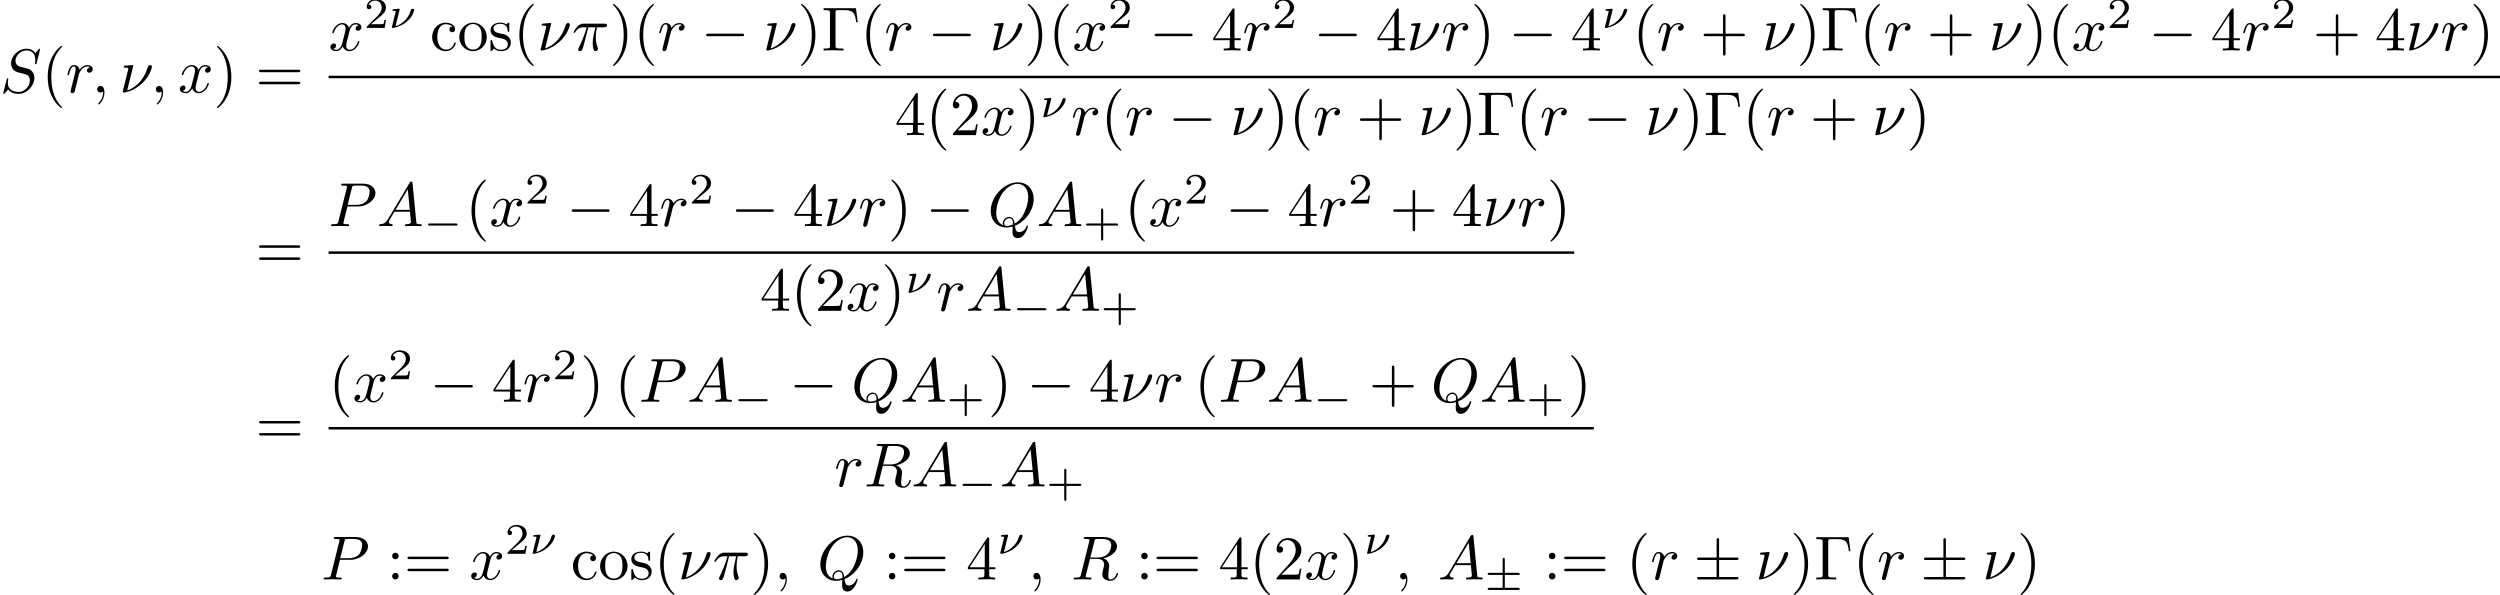
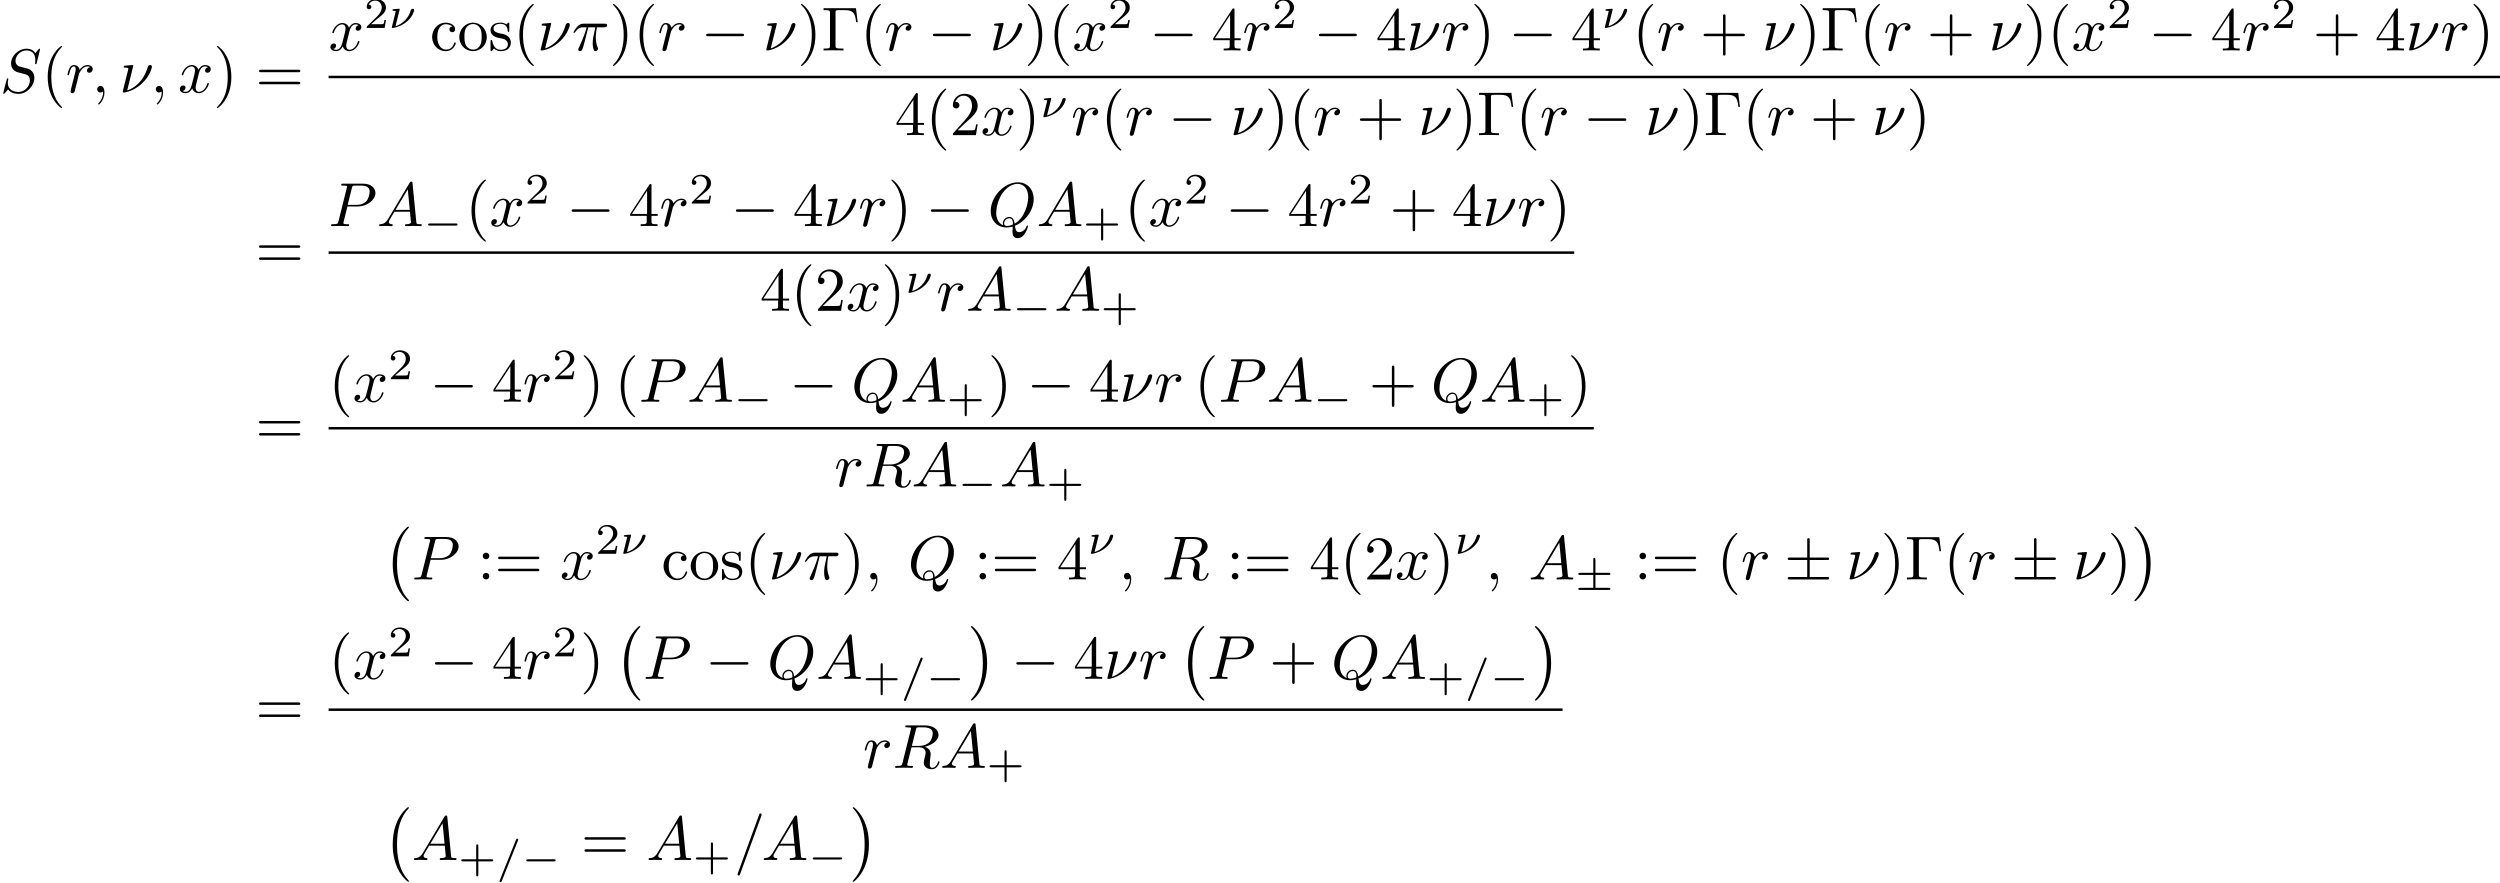
- <svg xmlns="http://www.w3.org/2000/svg" xmlns:xlink="http://www.w3.org/1999/xlink" height="95.383pt" version="1.1" viewBox="24.634 55.064 400.811 95.383" width="400.811pt">
+ <svg xmlns="http://www.w3.org/2000/svg" xmlns:xlink="http://www.w3.org/1999/xlink" height="141.418pt" version="1.1" viewBox="24.634 55.064 400.811 141.418" width="400.811pt">
  <defs>
    <path d="M6.565 -2.291C6.735 -2.291 6.914 -2.291 6.914 -2.491S6.735 -2.69 6.565 -2.69H1.176C1.006 -2.69 0.827 -2.69 0.827 -2.491S1.006 -2.291 1.176 -2.291H6.565Z" id="g0-0" />
    <path d="M4.075 -3.118H6.844C7.014 -3.118 7.193 -3.118 7.193 -3.318S7.014 -3.517 6.844 -3.517H4.075V-6.266C4.075 -6.426 4.075 -6.635 3.875 -6.635S3.676 -6.456 3.676 -6.296V-3.517H0.897C0.727 -3.517 0.548 -3.517 0.548 -3.318S0.727 -3.118 0.897 -3.118H3.676V-0.399H0.897C0.727 -0.399 0.548 -0.399 0.548 -0.199S0.727 0 0.897 0H6.844C7.014 0 7.193 0 7.193 -0.199S7.014 -0.399 6.844 -0.399H4.075V-3.118Z" id="g0-6" />
    <path d="M1.75 -2.873C1.757 -2.901 1.764 -2.943 1.764 -2.978C1.764 -2.985 1.764 -3.075 1.653 -3.075C1.646 -3.075 1.248 -3.041 1.2 -3.041C1.067 -3.027 0.941 -3.02 0.809 -3.006C0.697 -2.999 0.614 -2.992 0.614 -2.845C0.614 -2.748 0.711 -2.748 0.795 -2.748C1.13 -2.748 1.13 -2.706 1.13 -2.643C1.13 -2.601 1.095 -2.462 1.067 -2.371L0.718 -0.962C0.544 -0.265 0.509 -0.126 0.509 -0.098C0.509 0 0.614 0 0.642 0H0.753C1.374 -0.098 2.26 -0.425 3.006 -1.088C3.954 -1.932 4.094 -2.838 4.094 -2.852C4.094 -2.978 3.996 -3.075 3.857 -3.075C3.612 -3.075 3.564 -2.88 3.501 -2.685C3.222 -1.695 2.287 -0.628 1.102 -0.279L1.75 -2.873Z" id="g3-23" />
+     <path d="M3.494 -4.924C3.536 -5.014 3.536 -5.028 3.536 -5.056C3.536 -5.168 3.445 -5.23 3.368 -5.23C3.25 -5.23 3.215 -5.147 3.18 -5.056L0.579 1.437C0.537 1.527 0.537 1.541 0.537 1.569C0.537 1.681 0.628 1.743 0.704 1.743C0.823 1.743 0.858 1.66 0.893 1.569L3.494 -4.924Z" id="g3-61" />
    <path d="M5.519 -6.775H0.329V-6.466H0.568C1.335 -6.466 1.355 -6.356 1.355 -5.998V-0.777C1.355 -0.418 1.335 -0.309 0.568 -0.309H0.329V0C0.677 -0.03 1.455 -0.03 1.843 -0.03C2.252 -0.03 3.158 -0.03 3.517 0V-0.309H3.188C2.242 -0.309 2.242 -0.438 2.242 -0.787V-6.067C2.242 -6.396 2.262 -6.466 2.73 -6.466H3.756C5.181 -6.466 5.39 -5.878 5.549 -4.533H5.798L5.519 -6.775Z" id="g4-0" />
    <path d="M3.298 2.391C3.298 2.361 3.298 2.341 3.128 2.172C1.883 0.917 1.564 -0.966 1.564 -2.491C1.564 -4.224 1.943 -5.958 3.168 -7.203C3.298 -7.323 3.298 -7.342 3.298 -7.372C3.298 -7.442 3.258 -7.472 3.198 -7.472C3.098 -7.472 2.202 -6.795 1.614 -5.529C1.106 -4.433 0.986 -3.328 0.986 -2.491C0.986 -1.714 1.096 -0.508 1.644 0.618C2.242 1.843 3.098 2.491 3.198 2.491C3.258 2.491 3.298 2.461 3.298 2.391Z" id="g4-40" />
    <path d="M2.879 -2.491C2.879 -3.268 2.77 -4.473 2.222 -5.599C1.624 -6.824 0.767 -7.472 0.667 -7.472C0.608 -7.472 0.568 -7.432 0.568 -7.372C0.568 -7.342 0.568 -7.323 0.757 -7.143C1.734 -6.157 2.301 -4.573 2.301 -2.491C2.301 -0.787 1.933 0.966 0.697 2.222C0.568 2.341 0.568 2.361 0.568 2.391C0.568 2.451 0.608 2.491 0.667 2.491C0.767 2.491 1.664 1.813 2.252 0.548C2.76 -0.548 2.879 -1.654 2.879 -2.491Z" id="g4-41" />
    <path d="M4.075 -2.291H6.854C6.994 -2.291 7.183 -2.291 7.183 -2.491S6.994 -2.69 6.854 -2.69H4.075V-5.479C4.075 -5.619 4.075 -5.808 3.875 -5.808S3.676 -5.619 3.676 -5.479V-2.69H0.887C0.747 -2.69 0.558 -2.69 0.558 -2.491S0.747 -2.291 0.887 -2.291H3.676V0.498C3.676 0.638 3.676 0.827 3.875 0.827S4.075 0.638 4.075 0.498V-2.291Z" id="g4-43" />
    <path d="M1.265 -0.767L2.321 -1.793C3.875 -3.168 4.473 -3.706 4.473 -4.702C4.473 -5.838 3.577 -6.635 2.361 -6.635C1.235 -6.635 0.498 -5.719 0.498 -4.832C0.498 -4.274 0.996 -4.274 1.026 -4.274C1.196 -4.274 1.544 -4.394 1.544 -4.802C1.544 -5.061 1.365 -5.32 1.016 -5.32C0.936 -5.32 0.917 -5.32 0.887 -5.31C1.116 -5.958 1.654 -6.326 2.232 -6.326C3.138 -6.326 3.567 -5.519 3.567 -4.702C3.567 -3.905 3.068 -3.118 2.521 -2.501L0.608 -0.369C0.498 -0.259 0.498 -0.239 0.498 0H4.194L4.473 -1.734H4.224C4.174 -1.435 4.105 -0.996 4.005 -0.847C3.935 -0.767 3.278 -0.767 3.059 -0.767H1.265Z" id="g4-50" />
    <path d="M2.929 -1.644V-0.777C2.929 -0.418 2.909 -0.309 2.172 -0.309H1.963V0C2.371 -0.03 2.889 -0.03 3.308 -0.03S4.254 -0.03 4.663 0V-0.309H4.453C3.716 -0.309 3.696 -0.418 3.696 -0.777V-1.644H4.692V-1.953H3.696V-6.486C3.696 -6.685 3.696 -6.745 3.537 -6.745C3.447 -6.745 3.417 -6.745 3.337 -6.625L0.279 -1.953V-1.644H2.929ZM2.989 -1.953H0.558L2.989 -5.669V-1.953Z" id="g4-52" />
    <path d="M1.913 -3.766C1.913 -4.055 1.674 -4.294 1.385 -4.294S0.857 -4.055 0.857 -3.766S1.096 -3.238 1.385 -3.238S1.913 -3.477 1.913 -3.766ZM1.913 -0.528C1.913 -0.817 1.674 -1.056 1.385 -1.056S0.857 -0.817 0.857 -0.528S1.096 0 1.385 0S1.913 -0.239 1.913 -0.528Z" id="g4-58" />
    <path d="M6.844 -3.258C6.994 -3.258 7.183 -3.258 7.183 -3.457S6.994 -3.656 6.854 -3.656H0.887C0.747 -3.656 0.558 -3.656 0.558 -3.457S0.747 -3.258 0.897 -3.258H6.844ZM6.854 -1.325C6.994 -1.325 7.183 -1.325 7.183 -1.524S6.994 -1.724 6.844 -1.724H0.897C0.747 -1.724 0.558 -1.724 0.558 -1.524S0.747 -1.325 0.887 -1.325H6.854Z" id="g4-61" />
    <path d="M1.166 -2.172C1.166 -3.796 1.983 -4.214 2.511 -4.214C2.6 -4.214 3.228 -4.204 3.577 -3.846C3.168 -3.816 3.108 -3.517 3.108 -3.387C3.108 -3.128 3.288 -2.929 3.567 -2.929C3.826 -2.929 4.025 -3.098 4.025 -3.397C4.025 -4.075 3.268 -4.463 2.501 -4.463C1.255 -4.463 0.339 -3.387 0.339 -2.152C0.339 -0.877 1.325 0.11 2.481 0.11C3.816 0.11 4.135 -1.086 4.135 -1.186S4.035 -1.285 4.005 -1.285C3.915 -1.285 3.895 -1.245 3.875 -1.186C3.587 -0.259 2.939 -0.139 2.57 -0.139C2.042 -0.139 1.166 -0.568 1.166 -2.172Z" id="g4-99" />
    <path d="M4.692 -2.132C4.692 -3.407 3.696 -4.463 2.491 -4.463C1.245 -4.463 0.279 -3.377 0.279 -2.132C0.279 -0.847 1.315 0.11 2.481 0.11C3.686 0.11 4.692 -0.867 4.692 -2.132ZM2.491 -0.139C2.062 -0.139 1.624 -0.349 1.355 -0.807C1.106 -1.245 1.106 -1.853 1.106 -2.212C1.106 -2.6 1.106 -3.138 1.345 -3.577C1.614 -4.035 2.082 -4.244 2.481 -4.244C2.919 -4.244 3.347 -4.025 3.606 -3.597S3.865 -2.59 3.865 -2.212C3.865 -1.853 3.865 -1.315 3.646 -0.877C3.427 -0.428 2.989 -0.139 2.491 -0.139Z" id="g4-111" />
    <path d="M2.072 -1.933C2.291 -1.893 3.108 -1.734 3.108 -1.016C3.108 -0.508 2.76 -0.11 1.983 -0.11C1.146 -0.11 0.787 -0.677 0.598 -1.524C0.568 -1.654 0.558 -1.694 0.458 -1.694C0.329 -1.694 0.329 -1.624 0.329 -1.445V-0.13C0.329 0.04 0.329 0.11 0.438 0.11C0.488 0.11 0.498 0.1 0.687 -0.09C0.707 -0.11 0.707 -0.13 0.887 -0.319C1.325 0.1 1.773 0.11 1.983 0.11C3.128 0.11 3.587 -0.558 3.587 -1.275C3.587 -1.803 3.288 -2.102 3.168 -2.222C2.839 -2.54 2.451 -2.62 2.032 -2.7C1.474 -2.809 0.807 -2.939 0.807 -3.517C0.807 -3.865 1.066 -4.274 1.923 -4.274C3.019 -4.274 3.068 -3.377 3.088 -3.068C3.098 -2.979 3.188 -2.979 3.208 -2.979C3.337 -2.979 3.337 -3.029 3.337 -3.218V-4.224C3.337 -4.394 3.337 -4.463 3.228 -4.463C3.178 -4.463 3.158 -4.463 3.029 -4.344C2.999 -4.304 2.899 -4.214 2.859 -4.184C2.481 -4.463 2.072 -4.463 1.923 -4.463C0.707 -4.463 0.329 -3.796 0.329 -3.238C0.329 -2.889 0.488 -2.61 0.757 -2.391C1.076 -2.132 1.355 -2.072 2.072 -1.933Z" id="g4-115" />
    <path d="M3.229 -1.576H5.363C5.454 -1.576 5.621 -1.576 5.621 -1.743C5.621 -1.918 5.461 -1.918 5.363 -1.918H3.229V-4.059C3.229 -4.149 3.229 -4.317 3.062 -4.317C2.887 -4.317 2.887 -4.156 2.887 -4.059V-1.918H0.746C0.656 -1.918 0.488 -1.918 0.488 -1.75C0.488 -1.576 0.649 -1.576 0.746 -1.576H2.887V0.565C2.887 0.656 2.887 0.823 3.055 0.823C3.229 0.823 3.229 0.663 3.229 0.565V-1.576Z" id="g5-43" />
    <path d="M3.522 -1.269H3.285C3.264 -1.116 3.194 -0.704 3.103 -0.635C3.048 -0.593 2.511 -0.593 2.413 -0.593H1.13C1.862 -1.241 2.106 -1.437 2.525 -1.764C3.041 -2.176 3.522 -2.608 3.522 -3.271C3.522 -4.115 2.783 -4.631 1.89 -4.631C1.025 -4.631 0.439 -4.024 0.439 -3.382C0.439 -3.027 0.739 -2.992 0.809 -2.992C0.976 -2.992 1.179 -3.11 1.179 -3.361C1.179 -3.487 1.13 -3.731 0.767 -3.731C0.983 -4.226 1.458 -4.38 1.785 -4.38C2.483 -4.38 2.845 -3.836 2.845 -3.271C2.845 -2.664 2.413 -2.183 2.19 -1.932L0.509 -0.272C0.439 -0.209 0.439 -0.195 0.439 0H3.313L3.522 -1.269Z" id="g5-50" />
    <path d="M5.189 -1.576C5.3 -1.576 5.468 -1.576 5.468 -1.743C5.468 -1.918 5.307 -1.918 5.189 -1.918H1.032C0.921 -1.918 0.753 -1.918 0.753 -1.75C0.753 -1.576 0.914 -1.576 1.032 -1.576H5.189Z" id="g1-0" />
    <path d="M3.285 -2.218H5.405C5.516 -2.218 5.684 -2.218 5.684 -2.385C5.684 -2.559 5.523 -2.559 5.405 -2.559H3.285V-4.659C3.285 -4.784 3.285 -4.958 3.11 -4.958C2.943 -4.958 2.943 -4.798 2.943 -4.693V-2.559H0.816C0.697 -2.559 0.537 -2.559 0.537 -2.385C0.537 -2.218 0.704 -2.218 0.816 -2.218H2.943V-0.16H0.816C0.697 -0.16 0.537 -0.16 0.537 0.014C0.537 0.181 0.704 0.181 0.816 0.181H5.405C5.516 0.181 5.684 0.181 5.684 0.014C5.684 -0.16 5.523 -0.16 5.405 -0.16H3.285V-2.218Z" id="g1-6" />
    <path d="M2.232 -4.294C2.232 -4.304 2.232 -4.403 2.102 -4.403C1.873 -4.403 1.146 -4.324 0.887 -4.304C0.807 -4.294 0.697 -4.284 0.697 -4.105C0.697 -3.985 0.787 -3.985 0.936 -3.985C1.415 -3.985 1.435 -3.915 1.435 -3.816C1.435 -3.746 1.315 -3.278 1.245 -3.009L0.638 -0.568C0.598 -0.418 0.528 -0.139 0.528 -0.12C0.528 -0.01 0.628 0 0.687 0H0.827C1.524 -0.12 2.61 -0.508 3.636 -1.465C4.951 -2.69 5.22 -4.045 5.22 -4.135C5.22 -4.304 5.101 -4.403 4.932 -4.403C4.852 -4.403 4.623 -4.364 4.543 -4.075C3.905 -1.813 2.391 -0.697 1.255 -0.329L2.232 -4.294Z" id="g2-23" />
    <path d="M2.64 -3.716H3.766C3.437 -2.242 3.347 -1.813 3.347 -1.146C3.347 -0.996 3.347 -0.727 3.427 -0.389C3.527 0.05 3.636 0.11 3.786 0.11C3.985 0.11 4.194 -0.07 4.194 -0.269C4.194 -0.329 4.194 -0.349 4.135 -0.488C3.846 -1.205 3.846 -1.853 3.846 -2.132C3.846 -2.66 3.915 -3.198 4.025 -3.716H5.161C5.29 -3.716 5.649 -3.716 5.649 -4.055C5.649 -4.294 5.44 -4.294 5.25 -4.294H1.913C1.694 -4.294 1.315 -4.294 0.877 -3.826C0.528 -3.437 0.269 -2.979 0.269 -2.929C0.269 -2.919 0.269 -2.829 0.389 -2.829C0.468 -2.829 0.488 -2.869 0.548 -2.949C1.036 -3.716 1.614 -3.716 1.813 -3.716H2.381C2.062 -2.511 1.524 -1.305 1.106 -0.399C1.026 -0.249 1.026 -0.229 1.026 -0.159C1.026 0.03 1.186 0.11 1.315 0.11C1.614 0.11 1.694 -0.169 1.813 -0.538C1.953 -0.996 1.953 -1.016 2.082 -1.514L2.64 -3.716Z" id="g2-25" />
    <path d="M2.022 -0.01C2.022 -0.667 1.773 -1.056 1.385 -1.056C1.056 -1.056 0.857 -0.807 0.857 -0.528C0.857 -0.259 1.056 0 1.385 0C1.504 0 1.634 -0.04 1.734 -0.13C1.763 -0.149 1.773 -0.159 1.783 -0.159S1.803 -0.149 1.803 -0.01C1.803 0.727 1.455 1.325 1.126 1.654C1.016 1.763 1.016 1.783 1.016 1.813C1.016 1.883 1.066 1.923 1.116 1.923C1.225 1.923 2.022 1.156 2.022 -0.01Z" id="g2-59" />
+     <path d="M4.374 -7.093C4.423 -7.223 4.423 -7.263 4.423 -7.273C4.423 -7.382 4.334 -7.472 4.224 -7.472C4.154 -7.472 4.085 -7.442 4.055 -7.382L0.598 2.112C0.548 2.242 0.548 2.281 0.548 2.291C0.548 2.401 0.638 2.491 0.747 2.491C0.877 2.491 0.907 2.421 0.966 2.252L4.374 -7.093Z" id="g2-61" />
    <path d="M1.783 -1.146C1.385 -0.478 0.996 -0.339 0.558 -0.309C0.438 -0.299 0.349 -0.299 0.349 -0.11C0.349 -0.05 0.399 0 0.478 0C0.747 0 1.056 -0.03 1.335 -0.03C1.664 -0.03 2.012 0 2.331 0C2.391 0 2.521 0 2.521 -0.189C2.521 -0.299 2.431 -0.309 2.361 -0.309C2.132 -0.329 1.893 -0.408 1.893 -0.658C1.893 -0.777 1.953 -0.887 2.032 -1.026L2.79 -2.301H5.29C5.31 -2.092 5.45 -0.737 5.45 -0.638C5.45 -0.339 4.932 -0.309 4.732 -0.309C4.593 -0.309 4.493 -0.309 4.493 -0.11C4.493 0 4.613 0 4.633 0C5.041 0 5.469 -0.03 5.878 -0.03C6.127 -0.03 6.755 0 7.004 0C7.064 0 7.183 0 7.183 -0.199C7.183 -0.309 7.083 -0.309 6.954 -0.309C6.336 -0.309 6.336 -0.379 6.306 -0.667L5.699 -6.894C5.679 -7.093 5.679 -7.133 5.509 -7.133C5.35 -7.133 5.31 -7.064 5.25 -6.964L1.783 -1.146ZM2.979 -2.61L4.941 -5.898L5.26 -2.61H2.979Z" id="g2-65" />
    <path d="M3.019 -3.148H4.712C6.127 -3.148 7.512 -4.184 7.512 -5.3C7.512 -6.067 6.854 -6.804 5.549 -6.804H2.321C2.132 -6.804 2.022 -6.804 2.022 -6.615C2.022 -6.496 2.112 -6.496 2.311 -6.496C2.441 -6.496 2.62 -6.486 2.74 -6.476C2.899 -6.456 2.959 -6.426 2.959 -6.316C2.959 -6.276 2.949 -6.247 2.919 -6.127L1.584 -0.777C1.484 -0.389 1.465 -0.309 0.677 -0.309C0.508 -0.309 0.399 -0.309 0.399 -0.12C0.399 0 0.518 0 0.548 0C0.827 0 1.534 -0.03 1.813 -0.03C2.022 -0.03 2.242 -0.02 2.451 -0.02C2.67 -0.02 2.889 0 3.098 0C3.168 0 3.298 0 3.298 -0.199C3.298 -0.309 3.208 -0.309 3.019 -0.309C2.65 -0.309 2.371 -0.309 2.371 -0.488C2.371 -0.548 2.391 -0.598 2.401 -0.658L3.019 -3.148ZM3.736 -6.117C3.826 -6.466 3.846 -6.496 4.274 -6.496H5.23C6.057 -6.496 6.585 -6.227 6.585 -5.539C6.585 -5.151 6.386 -4.294 5.998 -3.935C5.499 -3.487 4.902 -3.407 4.463 -3.407H3.059L3.736 -6.117Z" id="g2-80" />
    <path d="M4.364 -0.06C5.908 -0.648 7.372 -2.421 7.372 -4.344C7.372 -5.948 6.316 -7.024 4.832 -7.024C2.68 -7.024 0.488 -4.762 0.488 -2.441C0.488 -0.787 1.604 0.219 3.039 0.219C3.288 0.219 3.626 0.179 4.015 0.07C3.975 0.687 3.975 0.707 3.975 0.837C3.975 1.156 3.975 1.933 4.802 1.933C5.988 1.933 6.466 0.11 6.466 0C6.466 -0.07 6.396 -0.1 6.356 -0.1C6.276 -0.1 6.257 -0.05 6.237 0.01C5.998 0.717 5.42 0.966 5.071 0.966C4.613 0.966 4.463 0.697 4.364 -0.06ZM2.481 -0.139C1.704 -0.448 1.365 -1.225 1.365 -2.122C1.365 -2.809 1.624 -4.224 2.381 -5.3C3.108 -6.316 4.045 -6.775 4.772 -6.775C5.768 -6.775 6.496 -5.998 6.496 -4.663C6.496 -3.666 5.988 -1.335 4.314 -0.399C4.264 -0.747 4.164 -1.474 3.437 -1.474C2.909 -1.474 2.421 -0.976 2.421 -0.458C2.421 -0.259 2.481 -0.149 2.481 -0.139ZM3.098 -0.03C2.959 -0.03 2.64 -0.03 2.64 -0.458C2.64 -0.857 3.019 -1.255 3.437 -1.255S4.045 -1.016 4.045 -0.408C4.045 -0.259 4.035 -0.249 3.935 -0.209C3.676 -0.1 3.377 -0.03 3.098 -0.03Z" id="g2-81" />
    <path d="M3.736 -6.117C3.796 -6.356 3.826 -6.456 4.015 -6.486C4.105 -6.496 4.423 -6.496 4.623 -6.496C5.33 -6.496 6.436 -6.496 6.436 -5.509C6.436 -5.171 6.276 -4.483 5.888 -4.095C5.629 -3.836 5.101 -3.517 4.204 -3.517H3.088L3.736 -6.117ZM5.171 -3.387C6.177 -3.606 7.362 -4.304 7.362 -5.31C7.362 -6.167 6.466 -6.804 5.161 -6.804H2.321C2.122 -6.804 2.032 -6.804 2.032 -6.605C2.032 -6.496 2.122 -6.496 2.311 -6.496C2.331 -6.496 2.521 -6.496 2.69 -6.476C2.869 -6.456 2.959 -6.446 2.959 -6.316C2.959 -6.276 2.949 -6.247 2.919 -6.127L1.584 -0.777C1.484 -0.389 1.465 -0.309 0.677 -0.309C0.498 -0.309 0.408 -0.309 0.408 -0.11C0.408 0 0.528 0 0.548 0C0.827 0 1.524 -0.03 1.803 -0.03S2.79 0 3.068 0C3.148 0 3.268 0 3.268 -0.199C3.268 -0.309 3.178 -0.309 2.989 -0.309C2.62 -0.309 2.341 -0.309 2.341 -0.488C2.341 -0.548 2.361 -0.598 2.371 -0.658L3.029 -3.298H4.214C5.121 -3.298 5.3 -2.74 5.3 -2.391C5.3 -2.242 5.22 -1.933 5.161 -1.704C5.091 -1.425 5.001 -1.056 5.001 -0.857C5.001 0.219 6.197 0.219 6.326 0.219C7.173 0.219 7.522 -0.787 7.522 -0.927C7.522 -1.046 7.412 -1.046 7.402 -1.046C7.313 -1.046 7.293 -0.976 7.273 -0.907C7.024 -0.169 6.595 0 6.366 0C6.037 0 5.968 -0.219 5.968 -0.608C5.968 -0.917 6.027 -1.425 6.067 -1.743C6.087 -1.883 6.107 -2.072 6.107 -2.212C6.107 -2.979 5.44 -3.288 5.171 -3.387Z" id="g2-82" />
    <path d="M6.426 -6.924C6.426 -6.954 6.406 -7.024 6.316 -7.024C6.266 -7.024 6.257 -7.014 6.137 -6.874L5.659 -6.306C5.4 -6.775 4.882 -7.024 4.234 -7.024C2.969 -7.024 1.773 -5.878 1.773 -4.672C1.773 -3.865 2.301 -3.407 2.809 -3.258L3.875 -2.979C4.244 -2.889 4.792 -2.74 4.792 -1.923C4.792 -1.026 3.975 -0.09 2.999 -0.09C2.361 -0.09 1.255 -0.309 1.255 -1.544C1.255 -1.783 1.305 -2.022 1.315 -2.082C1.325 -2.122 1.335 -2.132 1.335 -2.152C1.335 -2.252 1.265 -2.262 1.215 -2.262S1.146 -2.252 1.116 -2.222C1.076 -2.182 0.518 0.09 0.518 0.12C0.518 0.179 0.568 0.219 0.628 0.219C0.677 0.219 0.687 0.209 0.807 0.07L1.295 -0.498C1.724 0.08 2.401 0.219 2.979 0.219C4.334 0.219 5.509 -1.106 5.509 -2.341C5.509 -3.029 5.171 -3.367 5.021 -3.507C4.792 -3.736 4.643 -3.776 3.756 -4.005C3.537 -4.065 3.178 -4.164 3.088 -4.184C2.819 -4.274 2.481 -4.563 2.481 -5.091C2.481 -5.898 3.278 -6.745 4.224 -6.745C5.051 -6.745 5.659 -6.316 5.659 -5.2C5.659 -4.882 5.619 -4.702 5.619 -4.643C5.619 -4.633 5.619 -4.543 5.738 -4.543C5.838 -4.543 5.848 -4.573 5.888 -4.742L6.426 -6.924Z" id="g2-83" />
    <path d="M0.877 -0.588C0.847 -0.438 0.787 -0.209 0.787 -0.159C0.787 0.02 0.927 0.11 1.076 0.11C1.196 0.11 1.375 0.03 1.445 -0.169C1.465 -0.209 1.803 -1.564 1.843 -1.743C1.923 -2.072 2.102 -2.77 2.162 -3.039C2.202 -3.168 2.481 -3.636 2.72 -3.856C2.8 -3.925 3.088 -4.184 3.517 -4.184C3.776 -4.184 3.925 -4.065 3.935 -4.065C3.636 -4.015 3.417 -3.776 3.417 -3.517C3.417 -3.357 3.527 -3.168 3.796 -3.168S4.344 -3.397 4.344 -3.756C4.344 -4.105 4.025 -4.403 3.517 -4.403C2.869 -4.403 2.431 -3.915 2.242 -3.636C2.162 -4.085 1.803 -4.403 1.335 -4.403C0.877 -4.403 0.687 -4.015 0.598 -3.836C0.418 -3.497 0.289 -2.899 0.289 -2.869C0.289 -2.77 0.389 -2.77 0.408 -2.77C0.508 -2.77 0.518 -2.78 0.578 -2.999C0.747 -3.706 0.946 -4.184 1.305 -4.184C1.474 -4.184 1.614 -4.105 1.614 -3.726C1.614 -3.517 1.584 -3.407 1.455 -2.889L0.877 -0.588Z" id="g2-114" />
    <path d="M3.328 -3.009C3.387 -3.268 3.616 -4.184 4.314 -4.184C4.364 -4.184 4.603 -4.184 4.812 -4.055C4.533 -4.005 4.334 -3.756 4.334 -3.517C4.334 -3.357 4.443 -3.168 4.712 -3.168C4.932 -3.168 5.25 -3.347 5.25 -3.746C5.25 -4.264 4.663 -4.403 4.324 -4.403C3.746 -4.403 3.397 -3.875 3.278 -3.646C3.029 -4.304 2.491 -4.403 2.202 -4.403C1.166 -4.403 0.598 -3.118 0.598 -2.869C0.598 -2.77 0.697 -2.77 0.717 -2.77C0.797 -2.77 0.827 -2.79 0.847 -2.879C1.186 -3.935 1.843 -4.184 2.182 -4.184C2.371 -4.184 2.72 -4.095 2.72 -3.517C2.72 -3.208 2.55 -2.54 2.182 -1.146C2.022 -0.528 1.674 -0.11 1.235 -0.11C1.176 -0.11 0.946 -0.11 0.737 -0.239C0.986 -0.289 1.205 -0.498 1.205 -0.777C1.205 -1.046 0.986 -1.126 0.837 -1.126C0.538 -1.126 0.289 -0.867 0.289 -0.548C0.289 -0.09 0.787 0.11 1.225 0.11C1.883 0.11 2.242 -0.588 2.271 -0.648C2.391 -0.279 2.75 0.11 3.347 0.11C4.374 0.11 4.941 -1.176 4.941 -1.425C4.941 -1.524 4.852 -1.524 4.822 -1.524C4.732 -1.524 4.712 -1.484 4.692 -1.415C4.364 -0.349 3.686 -0.11 3.367 -0.11C2.979 -0.11 2.819 -0.428 2.819 -0.767C2.819 -0.986 2.879 -1.205 2.989 -1.644L3.328 -3.009Z" id="g2-120" />
+     <path d="M4.115 11.447C4.115 11.407 4.095 11.387 4.075 11.357C3.616 10.869 2.939 10.062 2.521 8.438C2.291 7.532 2.202 6.506 2.202 5.579C2.202 2.959 2.829 1.126 4.025 -0.169C4.115 -0.259 4.115 -0.279 4.115 -0.299C4.115 -0.399 4.035 -0.399 3.995 -0.399C3.846 -0.399 3.308 0.199 3.178 0.349C2.162 1.554 1.514 3.347 1.514 5.569C1.514 6.984 1.763 8.986 3.068 10.67C3.168 10.79 3.816 11.547 3.995 11.547C4.035 11.547 4.115 11.547 4.115 11.447Z" id="g6-0" />
+     <path d="M3.039 5.579C3.039 4.164 2.79 2.162 1.484 0.478C1.385 0.359 0.737 -0.399 0.558 -0.399C0.508 -0.399 0.438 -0.379 0.438 -0.299C0.438 -0.259 0.458 -0.229 0.498 -0.199C0.976 0.319 1.624 1.126 2.032 2.71C2.262 3.616 2.351 4.643 2.351 5.569C2.351 6.575 2.262 7.592 2.002 8.568C1.624 9.963 1.036 10.76 0.528 11.318C0.438 11.407 0.438 11.427 0.438 11.447C0.438 11.527 0.508 11.547 0.558 11.547C0.707 11.547 1.255 10.939 1.375 10.8C2.391 9.594 3.039 7.801 3.039 5.579Z" id="g6-1" />
  </defs>
  <g id="page1">
    <use x="24.634" xlink:href="#g2-83" y="69.896" />
    <use x="31.295" xlink:href="#g4-40" y="69.896" />
    <use x="35.155" xlink:href="#g2-114" y="69.896" />
    <use x="39.356" xlink:href="#g2-59" y="69.896" />
    <use x="43.773" xlink:href="#g2-23" y="69.896" />
    <use x="48.757" xlink:href="#g2-59" y="69.896" />
    <use x="53.175" xlink:href="#g2-120" y="69.896" />
    <use x="58.847" xlink:href="#g4-41" y="69.896" />
    <use x="65.603" xlink:href="#g4-61" y="69.896" />
    <use x="77.315" xlink:href="#g2-120" y="63.157" />
    <use x="82.988" xlink:href="#g5-50" y="59.541" />
    <use x="86.944" xlink:href="#g3-23" y="59.541" />
    <use x="93.576" xlink:href="#g4-99" y="63.157" />
    <use x="97.988" xlink:href="#g4-111" y="63.157" />
    <use x="102.95" xlink:href="#g4-115" y="63.157" />
    <use x="106.915" xlink:href="#g4-40" y="63.157" />
    <use x="110.775" xlink:href="#g2-23" y="63.157" />
    <use x="116.312" xlink:href="#g2-25" y="63.157" />
    <use x="122.328" xlink:href="#g4-41" y="63.157" />
    <use x="126.188" xlink:href="#g4-40" y="63.157" />
    <use x="130.047" xlink:href="#g2-114" y="63.157" />
    <use x="137.016" xlink:href="#g0-0" y="63.157" />
    <use x="146.95" xlink:href="#g2-23" y="63.157" />
    <use x="152.487" xlink:href="#g4-41" y="63.157" />
    <use x="156.347" xlink:href="#g4-0" y="63.157" />
    <use x="162.55" xlink:href="#g4-40" y="63.157" />
    <use x="166.41" xlink:href="#g2-114" y="63.157" />
    <use x="173.379" xlink:href="#g0-0" y="63.157" />
    <use x="183.312" xlink:href="#g2-23" y="63.157" />
    <use x="188.849" xlink:href="#g4-41" y="63.157" />
    <use x="192.709" xlink:href="#g4-40" y="63.157" />
    <use x="196.569" xlink:href="#g2-120" y="63.157" />
    <use x="202.242" xlink:href="#g5-50" y="59.541" />
    <use x="208.925" xlink:href="#g0-0" y="63.157" />
    <use x="218.859" xlink:href="#g4-52" y="63.157" />
    <use x="223.822" xlink:href="#g2-114" y="63.157" />
    <use x="228.576" xlink:href="#g5-50" y="59.541" />
    <use x="235.259" xlink:href="#g0-0" y="63.157" />
    <use x="245.193" xlink:href="#g4-52" y="63.157" />
    <use x="250.156" xlink:href="#g2-23" y="63.157" />
    <use x="255.693" xlink:href="#g2-114" y="63.157" />
    <use x="260.448" xlink:href="#g4-41" y="63.157" />
    <use x="266.521" xlink:href="#g0-0" y="63.157" />
    <use x="276.455" xlink:href="#g4-52" y="63.157" />
    <use x="281.418" xlink:href="#g3-23" y="59.541" />
    <use x="286.375" xlink:href="#g4-40" y="63.157" />
    <use x="290.235" xlink:href="#g2-114" y="63.157" />
    <use x="297.203" xlink:href="#g4-43" y="63.157" />
    <use x="307.137" xlink:href="#g2-23" y="63.157" />
    <use x="312.674" xlink:href="#g4-41" y="63.157" />
    <use x="316.534" xlink:href="#g4-0" y="63.157" />
    <use x="322.738" xlink:href="#g4-40" y="63.157" />
    <use x="326.598" xlink:href="#g2-114" y="63.157" />
    <use x="333.566" xlink:href="#g4-43" y="63.157" />
    <use x="343.5" xlink:href="#g2-23" y="63.157" />
    <use x="349.037" xlink:href="#g4-41" y="63.157" />
    <use x="352.897" xlink:href="#g4-40" y="63.157" />
    <use x="356.757" xlink:href="#g2-120" y="63.157" />
    <use x="362.429" xlink:href="#g5-50" y="59.541" />
    <use x="369.113" xlink:href="#g0-0" y="63.157" />
    <use x="379.046" xlink:href="#g4-52" y="63.157" />
    <use x="384.009" xlink:href="#g2-114" y="63.157" />
    <use x="388.764" xlink:href="#g5-50" y="59.541" />
    <use x="395.447" xlink:href="#g4-43" y="63.157" />
    <use x="405.381" xlink:href="#g4-52" y="63.157" />
    <use x="410.343" xlink:href="#g2-23" y="63.157" />
    <use x="415.881" xlink:href="#g2-114" y="63.157" />
    <use x="420.635" xlink:href="#g4-41" y="63.157" />
    <rect height="0.398" width="348.131" x="77.315" y="67.207" />
    <use x="168.082" xlink:href="#g4-52" y="76.73" />
    <use x="173.045" xlink:href="#g4-40" y="76.73" />
    <use x="176.905" xlink:href="#g4-50" y="76.73" />
    <use x="181.868" xlink:href="#g2-120" y="76.73" />
    <use x="187.54" xlink:href="#g4-41" y="76.73" />
    <use x="191.4" xlink:href="#g3-23" y="73.852" />
    <use x="196.357" xlink:href="#g2-114" y="76.73" />
    <use x="201.112" xlink:href="#g4-40" y="76.73" />
    <use x="204.972" xlink:href="#g2-114" y="76.73" />
    <use x="211.94" xlink:href="#g0-0" y="76.73" />
    <use x="221.874" xlink:href="#g2-23" y="76.73" />
    <use x="227.411" xlink:href="#g4-41" y="76.73" />
    <use x="231.271" xlink:href="#g4-40" y="76.73" />
    <use x="235.131" xlink:href="#g2-114" y="76.73" />
    <use x="242.1" xlink:href="#g4-43" y="76.73" />
    <use x="252.033" xlink:href="#g2-23" y="76.73" />
    <use x="257.57" xlink:href="#g4-41" y="76.73" />
    <use x="261.43" xlink:href="#g4-0" y="76.73" />
    <use x="267.634" xlink:href="#g4-40" y="76.73" />
    <use x="271.494" xlink:href="#g2-114" y="76.73" />
    <use x="278.462" xlink:href="#g0-0" y="76.73" />
    <use x="288.396" xlink:href="#g2-23" y="76.73" />
    <use x="293.933" xlink:href="#g4-41" y="76.73" />
    <use x="297.793" xlink:href="#g4-0" y="76.73" />
    <use x="303.996" xlink:href="#g4-40" y="76.73" />
    <use x="307.856" xlink:href="#g2-114" y="76.73" />
    <use x="314.825" xlink:href="#g4-43" y="76.73" />
    <use x="324.758" xlink:href="#g2-23" y="76.73" />
    <use x="330.296" xlink:href="#g4-41" y="76.73" />
    <use x="65.603" xlink:href="#g4-61" y="98.055" />
    <use x="77.315" xlink:href="#g2-80" y="91.316" />
    <use x="85.071" xlink:href="#g2-65" y="91.316" />
    <use x="92.515" xlink:href="#g1-0" y="92.81" />
    <use x="99.24" xlink:href="#g4-40" y="91.316" />
    <use x="103.1" xlink:href="#g2-120" y="91.316" />
    <use x="108.772" xlink:href="#g5-50" y="87.7" />
    <use x="115.456" xlink:href="#g0-0" y="91.316" />
    <use x="125.389" xlink:href="#g4-52" y="91.316" />
    <use x="130.352" xlink:href="#g2-114" y="91.316" />
    <use x="135.107" xlink:href="#g5-50" y="87.7" />
    <use x="141.79" xlink:href="#g0-0" y="91.316" />
    <use x="151.724" xlink:href="#g4-52" y="91.316" />
    <use x="156.686" xlink:href="#g2-23" y="91.316" />
    <use x="162.224" xlink:href="#g2-114" y="91.316" />
    <use x="166.978" xlink:href="#g4-41" y="91.316" />
    <use x="173.052" xlink:href="#g0-0" y="91.316" />
    <use x="182.986" xlink:href="#g2-81" y="91.316" />
    <use x="190.832" xlink:href="#g2-65" y="91.316" />
    <use x="198.276" xlink:href="#g5-43" y="92.81" />
    <use x="204.89" xlink:href="#g4-40" y="91.316" />
    <use x="208.75" xlink:href="#g2-120" y="91.316" />
    <use x="214.423" xlink:href="#g5-50" y="87.7" />
    <use x="221.106" xlink:href="#g0-0" y="91.316" />
    <use x="231.04" xlink:href="#g4-52" y="91.316" />
    <use x="236.003" xlink:href="#g2-114" y="91.316" />
    <use x="240.757" xlink:href="#g5-50" y="87.7" />
    <use x="247.441" xlink:href="#g4-43" y="91.316" />
    <use x="257.374" xlink:href="#g4-52" y="91.316" />
    <use x="262.337" xlink:href="#g2-23" y="91.316" />
    <use x="267.874" xlink:href="#g2-114" y="91.316" />
    <use x="272.629" xlink:href="#g4-41" y="91.316" />
    <rect height="0.398" width="199.706" x="77.315" y="95.365" />
    <use x="146.46" xlink:href="#g4-52" y="104.889" />
    <use x="151.422" xlink:href="#g4-40" y="104.889" />
    <use x="155.282" xlink:href="#g4-50" y="104.889" />
    <use x="160.245" xlink:href="#g2-120" y="104.889" />
    <use x="165.918" xlink:href="#g4-41" y="104.889" />
    <use x="169.778" xlink:href="#g3-23" y="102.011" />
    <use x="174.735" xlink:href="#g2-114" y="104.889" />
    <use x="179.489" xlink:href="#g2-65" y="104.889" />
    <use x="186.934" xlink:href="#g1-0" y="106.384" />
    <use x="193.658" xlink:href="#g2-65" y="104.889" />
    <use x="201.102" xlink:href="#g5-43" y="106.384" />
    <use x="65.603" xlink:href="#g4-61" y="126.214" />
    <use x="77.315" xlink:href="#g4-40" y="119.475" />
    <use x="81.175" xlink:href="#g2-120" y="119.475" />
    <use x="86.848" xlink:href="#g5-50" y="115.859" />
    <use x="93.531" xlink:href="#g0-0" y="119.475" />
    <use x="103.464" xlink:href="#g4-52" y="119.475" />
    <use x="108.427" xlink:href="#g2-114" y="119.475" />
    <use x="113.182" xlink:href="#g5-50" y="115.859" />
    <use x="117.651" xlink:href="#g4-41" y="119.475" />
    <use x="123.172" xlink:href="#g4-40" y="119.475" />
    <use x="127.046" xlink:href="#g2-80" y="119.475" />
    <use x="134.802" xlink:href="#g2-65" y="119.475" />
    <use x="142.246" xlink:href="#g1-0" y="120.969" />
    <use x="151.185" xlink:href="#g0-0" y="119.475" />
    <use x="161.118" xlink:href="#g2-81" y="119.475" />
    <use x="168.965" xlink:href="#g2-65" y="119.475" />
    <use x="176.409" xlink:href="#g5-43" y="120.969" />
    <use x="183.023" xlink:href="#g4-41" y="119.475" />
    <use x="189.249" xlink:href="#g0-0" y="119.475" />
    <use x="199.183" xlink:href="#g4-52" y="119.475" />
    <use x="204.146" xlink:href="#g2-23" y="119.475" />
    <use x="209.683" xlink:href="#g2-114" y="119.475" />
    <use x="216.098" xlink:href="#g4-40" y="119.475" />
    <use x="219.972" xlink:href="#g2-80" y="119.475" />
    <use x="227.728" xlink:href="#g2-65" y="119.475" />
    <use x="235.173" xlink:href="#g1-0" y="120.969" />
    <use x="244.111" xlink:href="#g4-43" y="119.475" />
    <use x="254.045" xlink:href="#g2-81" y="119.475" />
    <use x="261.891" xlink:href="#g2-65" y="119.475" />
    <use x="269.336" xlink:href="#g5-43" y="120.969" />
    <use x="275.95" xlink:href="#g4-41" y="119.475" />
    <rect height="0.398" width="202.844" x="77.315" y="123.525" />
    <use x="158.389" xlink:href="#g2-114" y="133.048" />
    <use x="163.144" xlink:href="#g2-82" y="133.048" />
    <use x="170.757" xlink:href="#g2-65" y="133.048" />
    <use x="178.201" xlink:href="#g1-0" y="134.543" />
    <use x="184.926" xlink:href="#g2-65" y="133.048" />
    <use x="192.37" xlink:href="#g5-43" y="134.543" />
-     <use x="76.12" xlink:href="#g2-80" y="147.966" />
-     <use x="86.643" xlink:href="#g4-58" y="147.966" />
-     <use x="89.4" xlink:href="#g4-61" y="147.966" />
-     <use x="99.887" xlink:href="#g2-120" y="147.966" />
-     <use x="105.56" xlink:href="#g5-50" y="143.852" />
-     <use x="109.516" xlink:href="#g3-23" y="143.852" />
-     <use x="116.148" xlink:href="#g4-99" y="147.966" />
-     <use x="120.56" xlink:href="#g4-111" y="147.966" />
-     <use x="125.522" xlink:href="#g4-115" y="147.966" />
-     <use x="129.487" xlink:href="#g4-40" y="147.966" />
-     <use x="133.347" xlink:href="#g2-23" y="147.966" />
-     <use x="138.884" xlink:href="#g2-25" y="147.966" />
-     <use x="144.9" xlink:href="#g4-41" y="147.966" />
-     <use x="148.759" xlink:href="#g2-59" y="147.966" />
-     <use x="155.668" xlink:href="#g2-81" y="147.966" />
-     <use x="166.282" xlink:href="#g4-58" y="147.966" />
-     <use x="169.039" xlink:href="#g4-61" y="147.966" />
-     <use x="179.526" xlink:href="#g4-52" y="147.966" />
-     <use x="184.488" xlink:href="#g3-23" y="143.852" />
-     <use x="189.446" xlink:href="#g2-59" y="147.966" />
-     <use x="196.354" xlink:href="#g2-82" y="147.966" />
-     <use x="206.734" xlink:href="#g4-58" y="147.966" />
-     <use x="209.491" xlink:href="#g4-61" y="147.966" />
-     <use x="219.979" xlink:href="#g4-52" y="147.966" />
-     <use x="224.941" xlink:href="#g4-40" y="147.966" />
-     <use x="228.801" xlink:href="#g4-50" y="147.966" />
-     <use x="233.764" xlink:href="#g2-120" y="147.966" />
-     <use x="239.437" xlink:href="#g4-41" y="147.966" />
-     <use x="243.296" xlink:href="#g3-23" y="143.852" />
-     <use x="248.254" xlink:href="#g2-59" y="147.966" />
-     <use x="255.162" xlink:href="#g2-65" y="147.966" />
-     <use x="262.606" xlink:href="#g1-6" y="149.46" />
-     <use x="272.098" xlink:href="#g4-58" y="147.966" />
-     <use x="274.855" xlink:href="#g4-61" y="147.966" />
-     <use x="285.342" xlink:href="#g4-40" y="147.966" />
-     <use x="289.202" xlink:href="#g2-114" y="147.966" />
-     <use x="296.171" xlink:href="#g0-6" y="147.966" />
-     <use x="306.104" xlink:href="#g2-23" y="147.966" />
-     <use x="311.641" xlink:href="#g4-41" y="147.966" />
-     <use x="315.501" xlink:href="#g4-0" y="147.966" />
-     <use x="321.705" xlink:href="#g4-40" y="147.966" />
-     <use x="325.565" xlink:href="#g2-114" y="147.966" />
-     <use x="332.533" xlink:href="#g0-6" y="147.966" />
-     <use x="342.467" xlink:href="#g2-23" y="147.966" />
-     <use x="348.004" xlink:href="#g4-41" y="147.966" />
+     <use x="86.082" xlink:href="#g6-0" y="139.896" />
+     <use x="90.648" xlink:href="#g2-80" y="147.966" />
+     <use x="101.172" xlink:href="#g4-58" y="147.966" />
+     <use x="103.929" xlink:href="#g4-61" y="147.966" />
+     <use x="114.416" xlink:href="#g2-120" y="147.966" />
+     <use x="120.089" xlink:href="#g5-50" y="143.852" />
+     <use x="124.045" xlink:href="#g3-23" y="143.852" />
+     <use x="130.677" xlink:href="#g4-99" y="147.966" />
+     <use x="135.089" xlink:href="#g4-111" y="147.966" />
+     <use x="140.051" xlink:href="#g4-115" y="147.966" />
+     <use x="144.016" xlink:href="#g4-40" y="147.966" />
+     <use x="147.876" xlink:href="#g2-23" y="147.966" />
+     <use x="153.413" xlink:href="#g2-25" y="147.966" />
+     <use x="159.428" xlink:href="#g4-41" y="147.966" />
+     <use x="163.288" xlink:href="#g2-59" y="147.966" />
+     <use x="170.196" xlink:href="#g2-81" y="147.966" />
+     <use x="180.81" xlink:href="#g4-58" y="147.966" />
+     <use x="183.567" xlink:href="#g4-61" y="147.966" />
+     <use x="194.055" xlink:href="#g4-52" y="147.966" />
+     <use x="199.017" xlink:href="#g3-23" y="143.852" />
+     <use x="203.974" xlink:href="#g2-59" y="147.966" />
+     <use x="210.883" xlink:href="#g2-82" y="147.966" />
+     <use x="221.263" xlink:href="#g4-58" y="147.966" />
+     <use x="224.02" xlink:href="#g4-61" y="147.966" />
+     <use x="234.507" xlink:href="#g4-52" y="147.966" />
+     <use x="239.47" xlink:href="#g4-40" y="147.966" />
+     <use x="243.33" xlink:href="#g4-50" y="147.966" />
+     <use x="248.293" xlink:href="#g2-120" y="147.966" />
+     <use x="253.965" xlink:href="#g4-41" y="147.966" />
+     <use x="257.825" xlink:href="#g3-23" y="143.852" />
+     <use x="262.782" xlink:href="#g2-59" y="147.966" />
+     <use x="269.691" xlink:href="#g2-65" y="147.966" />
+     <use x="277.135" xlink:href="#g1-6" y="149.46" />
+     <use x="286.627" xlink:href="#g4-58" y="147.966" />
+     <use x="289.384" xlink:href="#g4-61" y="147.966" />
+     <use x="299.871" xlink:href="#g4-40" y="147.966" />
+     <use x="303.731" xlink:href="#g2-114" y="147.966" />
+     <use x="310.699" xlink:href="#g0-6" y="147.966" />
+     <use x="320.633" xlink:href="#g2-23" y="147.966" />
+     <use x="326.17" xlink:href="#g4-41" y="147.966" />
+     <use x="330.03" xlink:href="#g4-0" y="147.966" />
+     <use x="336.234" xlink:href="#g4-40" y="147.966" />
+     <use x="340.093" xlink:href="#g2-114" y="147.966" />
+     <use x="347.062" xlink:href="#g0-6" y="147.966" />
+     <use x="356.996" xlink:href="#g2-23" y="147.966" />
+     <use x="362.533" xlink:href="#g4-41" y="147.966" />
+     <use x="366.393" xlink:href="#g6-1" y="139.896" />
+     <use x="65.603" xlink:href="#g4-61" y="171.334" />
+     <use x="77.315" xlink:href="#g4-40" y="163.906" />
+     <use x="81.175" xlink:href="#g2-120" y="163.906" />
+     <use x="86.848" xlink:href="#g5-50" y="160.291" />
+     <use x="93.531" xlink:href="#g0-0" y="163.906" />
+     <use x="103.464" xlink:href="#g4-52" y="163.906" />
+     <use x="108.427" xlink:href="#g2-114" y="163.906" />
+     <use x="113.182" xlink:href="#g5-50" y="160.291" />
+     <use x="117.651" xlink:href="#g4-41" y="163.906" />
+     <use x="123.172" xlink:href="#g6-0" y="155.836" />
+     <use x="127.738" xlink:href="#g2-80" y="163.906" />
+     <use x="137.708" xlink:href="#g0-0" y="163.906" />
+     <use x="147.641" xlink:href="#g2-81" y="163.906" />
+     <use x="155.488" xlink:href="#g2-65" y="163.906" />
+     <use x="162.932" xlink:href="#g5-43" y="165.705" />
+     <use x="169.025" xlink:href="#g3-61" y="165.705" />
+     <use x="173.092" xlink:href="#g1-0" y="165.705" />
+     <use x="179.855" xlink:href="#g6-1" y="155.836" />
+     <use x="186.745" xlink:href="#g0-0" y="163.906" />
+     <use x="196.679" xlink:href="#g4-52" y="163.906" />
+     <use x="201.641" xlink:href="#g2-23" y="163.906" />
+     <use x="207.179" xlink:href="#g2-114" y="163.906" />
+     <use x="213.594" xlink:href="#g6-0" y="155.836" />
+     <use x="218.16" xlink:href="#g2-80" y="163.906" />
+     <use x="228.13" xlink:href="#g4-43" y="163.906" />
+     <use x="238.063" xlink:href="#g2-81" y="163.906" />
+     <use x="245.91" xlink:href="#g2-65" y="163.906" />
+     <use x="253.354" xlink:href="#g5-43" y="165.705" />
+     <use x="259.447" xlink:href="#g3-61" y="165.705" />
+     <use x="263.514" xlink:href="#g1-0" y="165.705" />
+     <use x="270.277" xlink:href="#g6-1" y="155.836" />
+     <rect height="0.398" width="197.835" x="77.315" y="168.644" />
+     <use x="162.983" xlink:href="#g2-114" y="178.168" />
+     <use x="167.738" xlink:href="#g2-82" y="178.168" />
+     <use x="175.351" xlink:href="#g2-65" y="178.168" />
+     <use x="182.795" xlink:href="#g5-43" y="179.662" />
+     <use x="86.082" xlink:href="#g6-0" y="184.876" />
+     <use x="90.648" xlink:href="#g2-65" y="192.946" />
+     <use x="98.093" xlink:href="#g5-43" y="194.744" />
+     <use x="104.186" xlink:href="#g3-61" y="194.744" />
+     <use x="108.252" xlink:href="#g1-0" y="194.744" />
+     <use x="117.782" xlink:href="#g4-61" y="192.946" />
+     <use x="128.27" xlink:href="#g2-65" y="192.946" />
+     <use x="135.714" xlink:href="#g5-43" y="194.44" />
+     <use x="142.328" xlink:href="#g2-61" y="192.946" />
+     <use x="146.737" xlink:href="#g2-65" y="192.946" />
+     <use x="154.181" xlink:href="#g1-0" y="194.44" />
+     <use x="160.906" xlink:href="#g6-1" y="184.876" />
  </g>
</svg>
